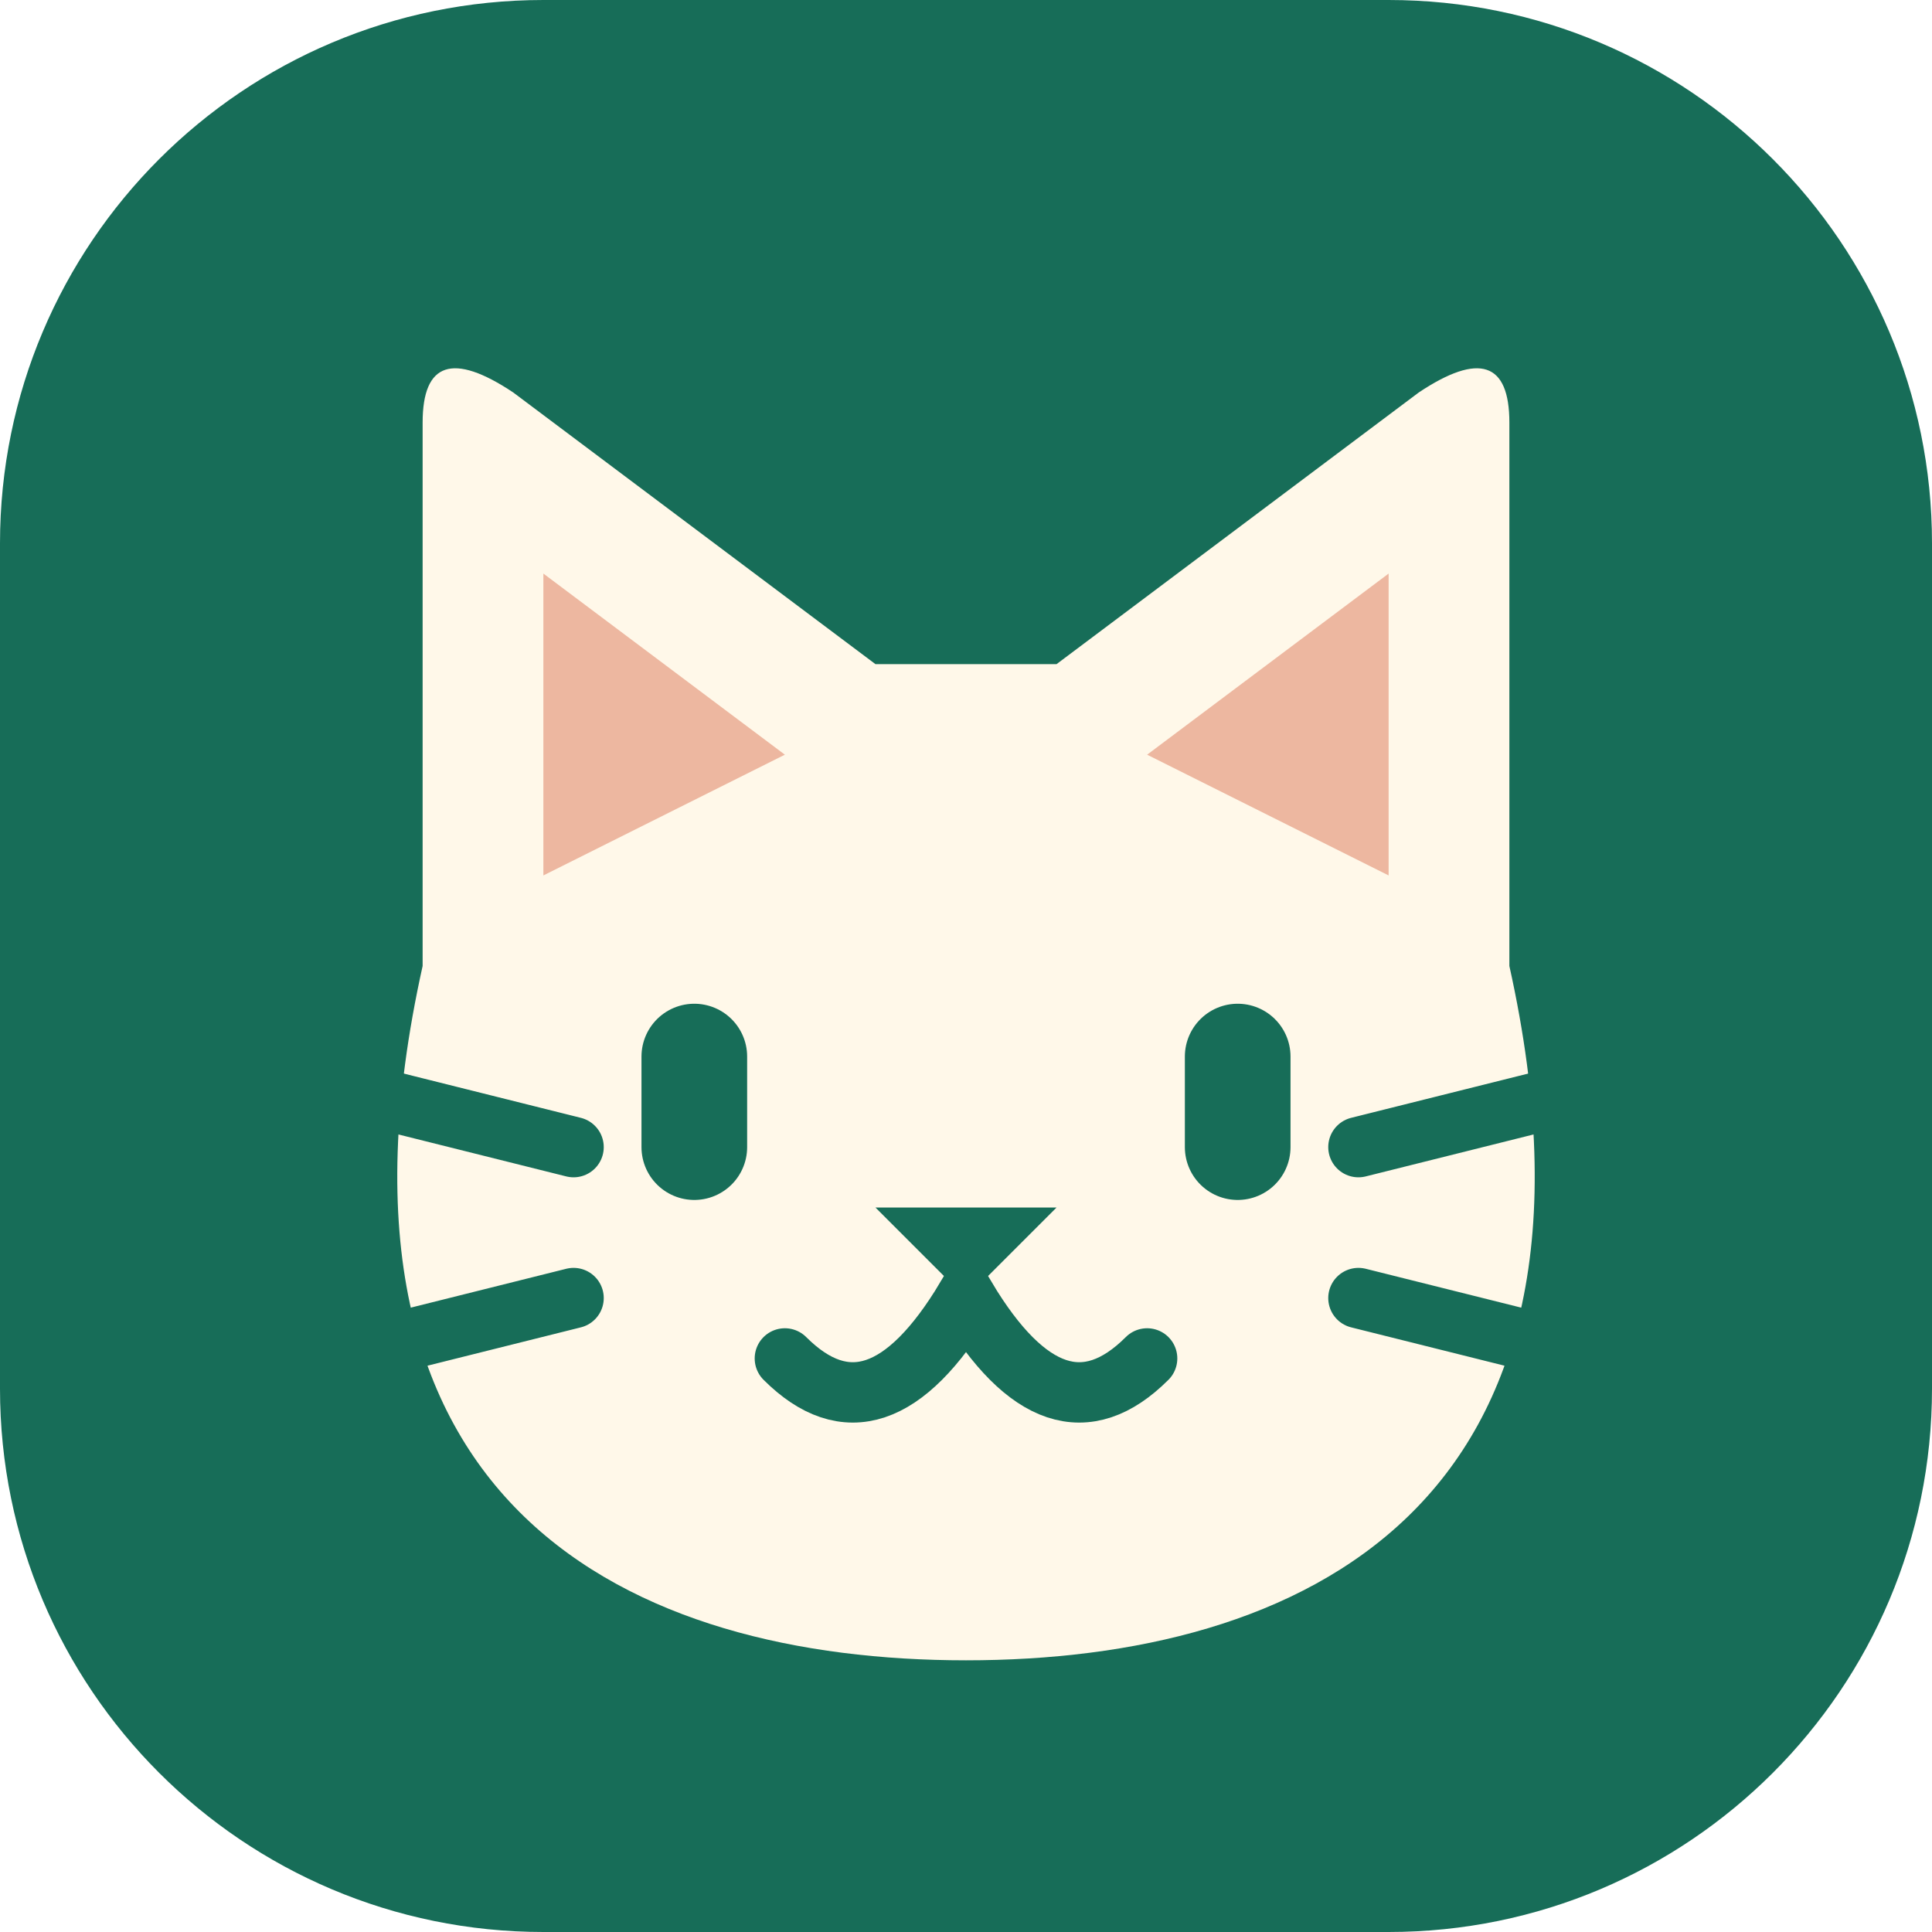
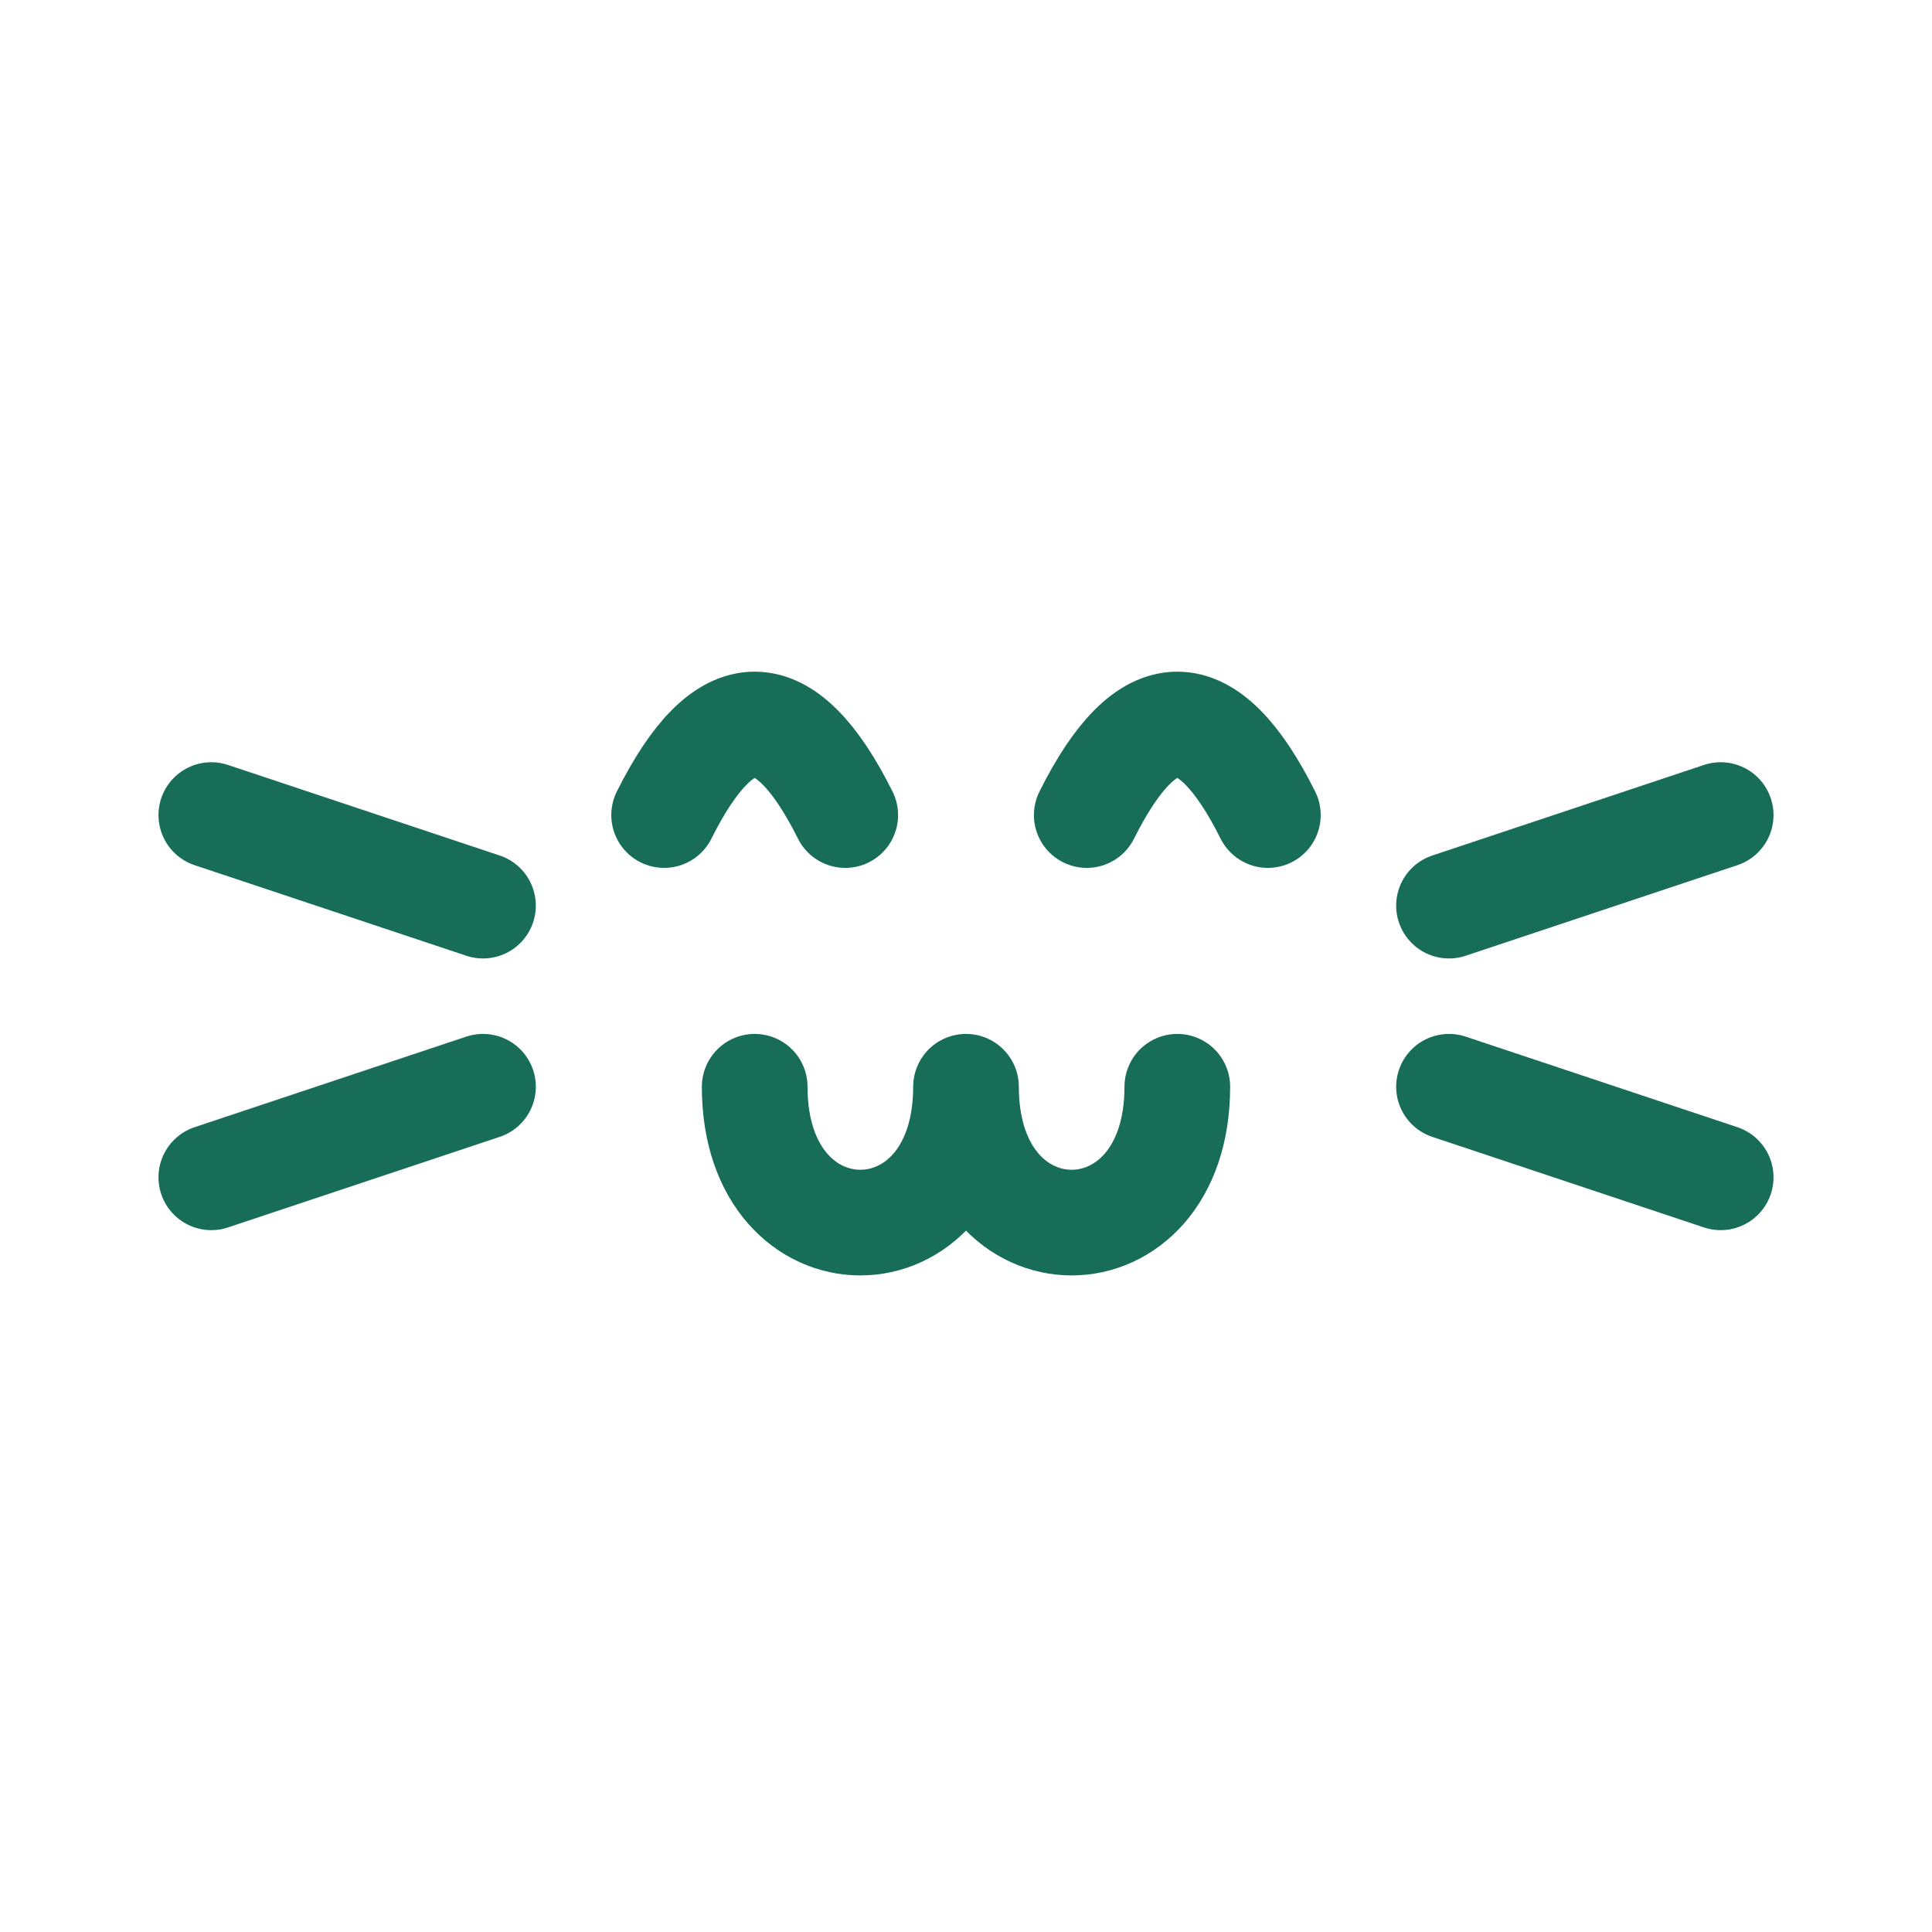
<svg xmlns="http://www.w3.org/2000/svg" viewBox="0 0 64 64" role="img" aria-labelledby="title desc">
-   <rect width="64" height="64" rx="18" fill="#176d58" />
-   <path d="M14 32V14q0-3 3-1l12 9h6l12-9q3-2 3 1v18c4 18-7 23-18 23S10 50 14 32Z" fill="#fff8e9" />
-   <path d="m18 19 8 6-8 4Zm28 0-8 6 8 4Z" fill="#edb7a0" />
-   <path d="M23 35v3m18-3v3" stroke="#176d58" stroke-width="3.5" stroke-linecap="round" />
-   <path d="m29 40 3 3 3-3Z" fill="#176d58" />
-   <path d="M26 45q3 3 6-2 3 5 6 2M11 36l8 2m-8 7 8-2m34-7-8 2m8 7-8-2" fill="none" stroke="#176d58" stroke-width="2" stroke-linecap="round" />
+   <g fill="none" stroke="#176d58" stroke-width="3.5" stroke-linecap="round" stroke-linejoin="round">
+     <path d="M22 27q3-6 6 0m8 0q3-6 6 0M25 36c0 6 7 6 7 0 0 6 7 6 7 0" />
+     <path d="m7 27 9 3m-9 9 9-3m41-9-9 3m9 9-9-3" />
+   </g>
</svg>
